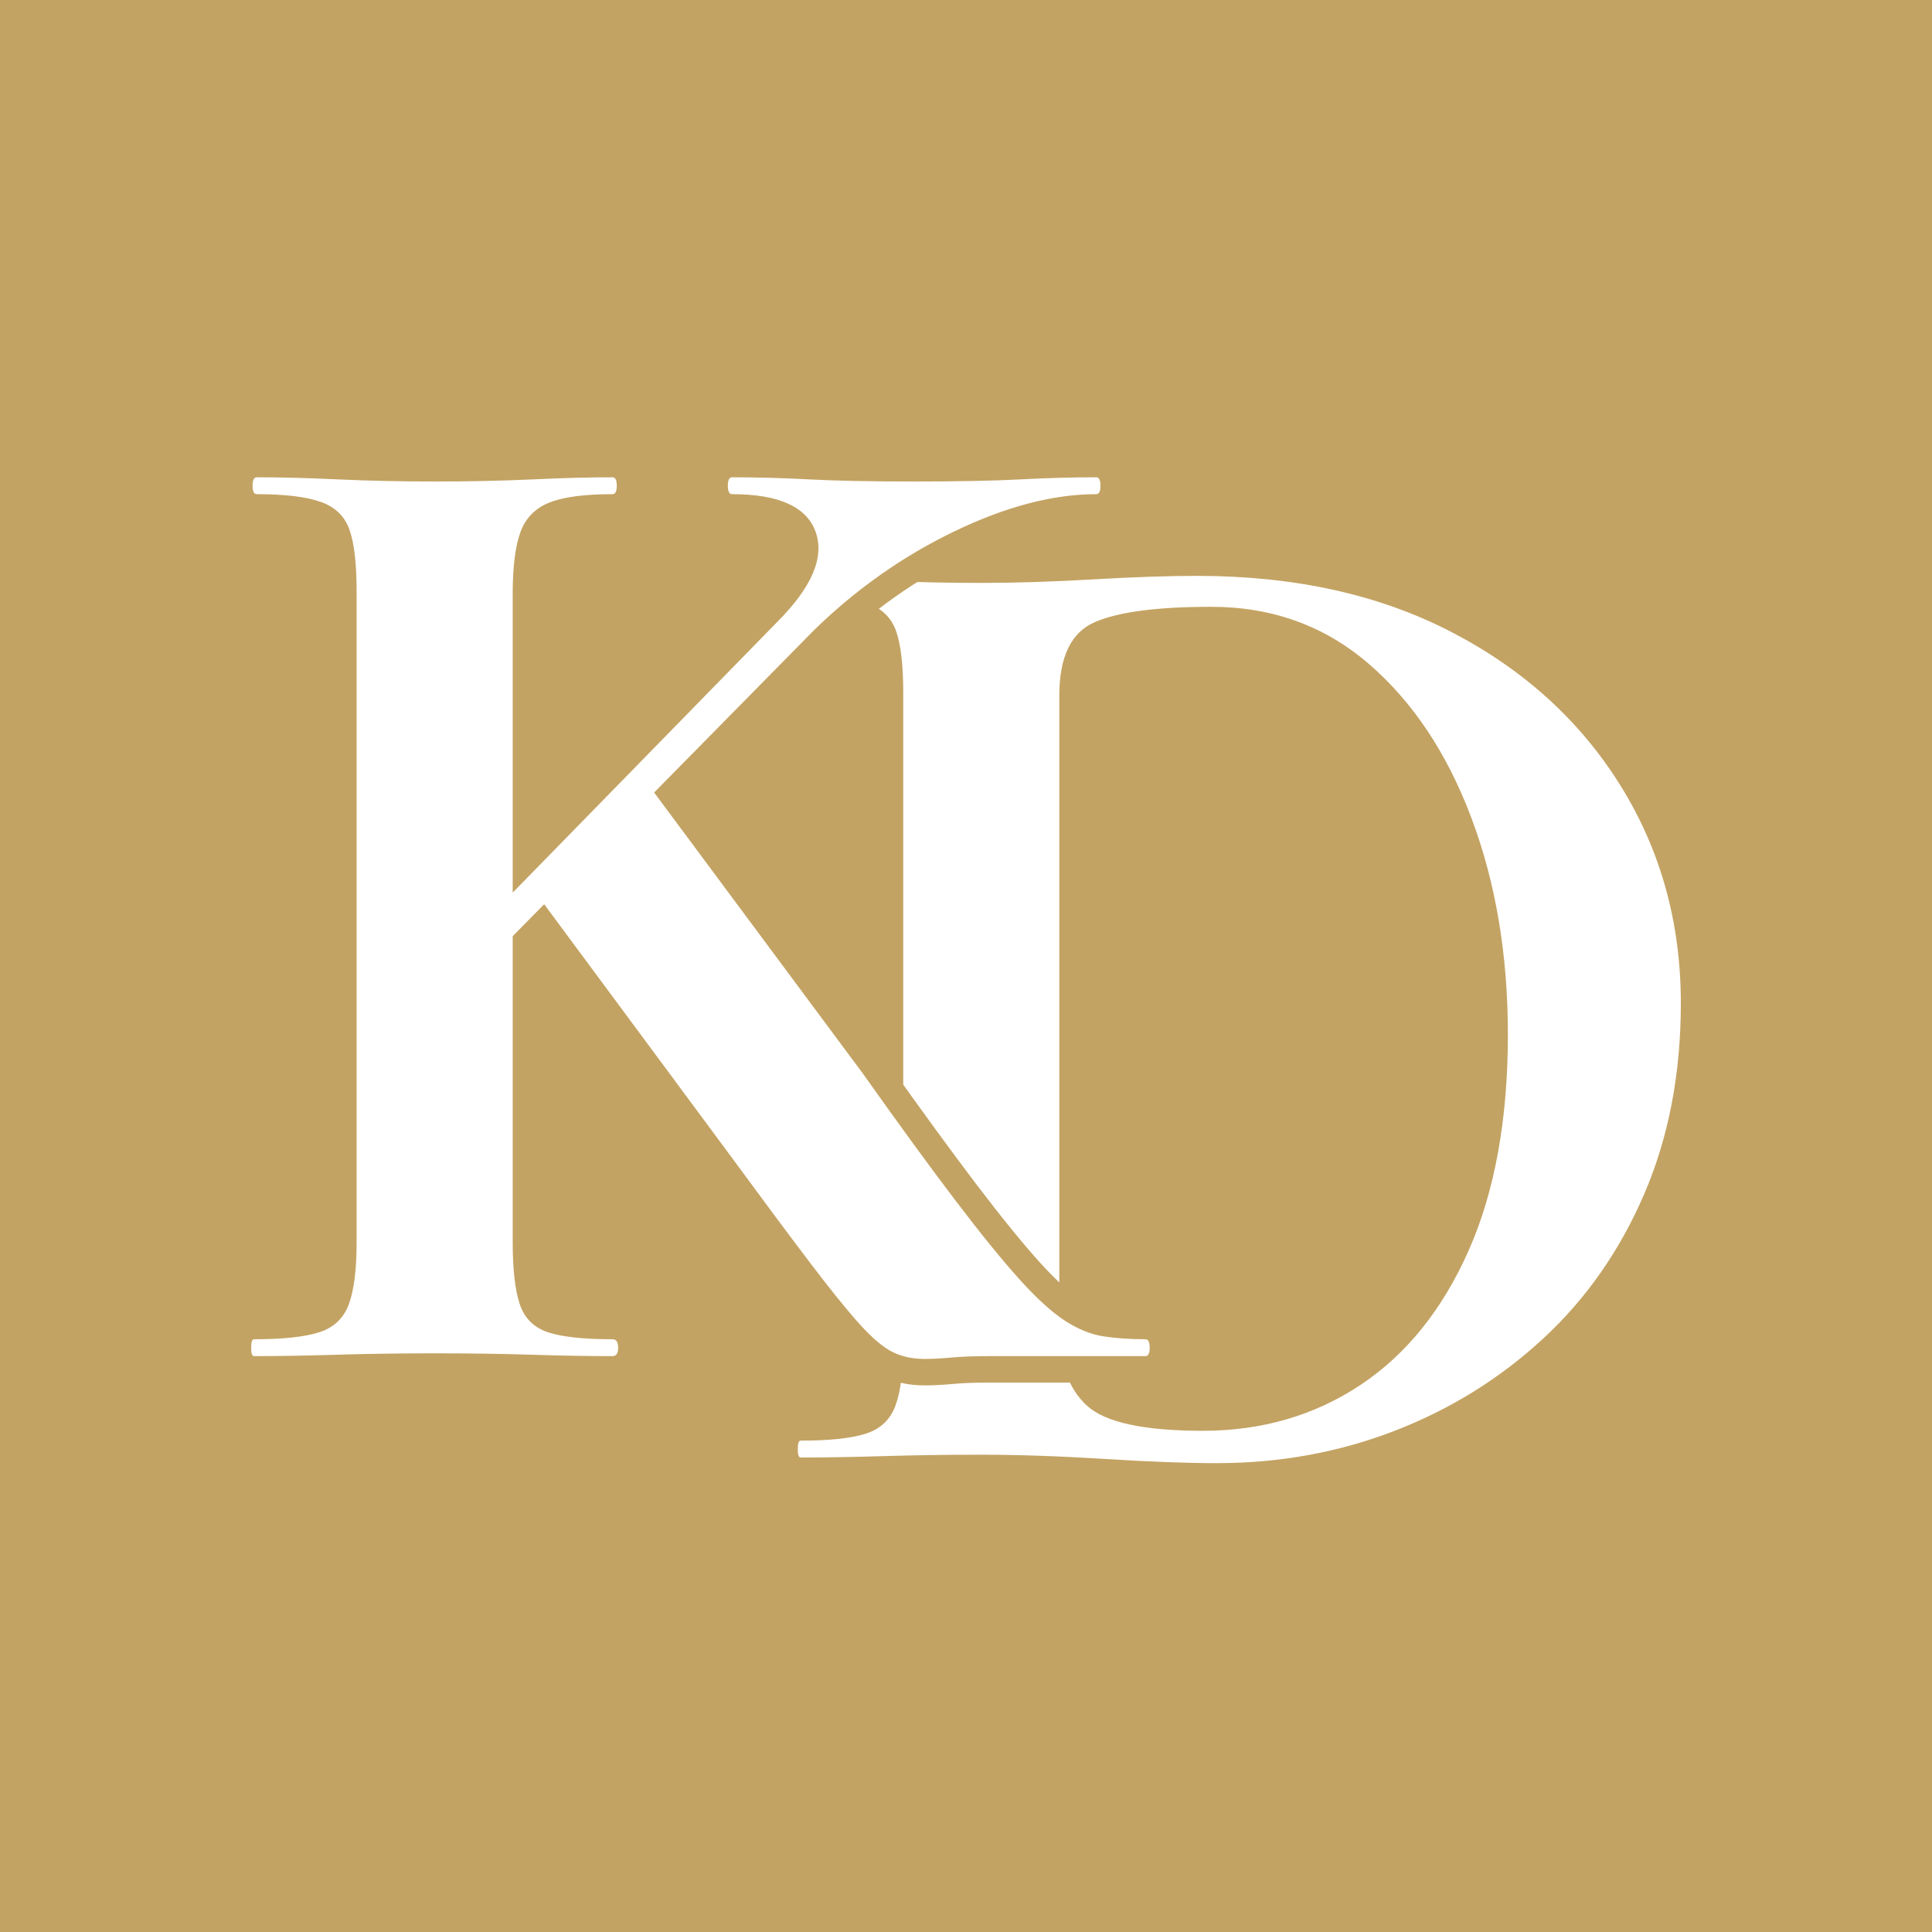
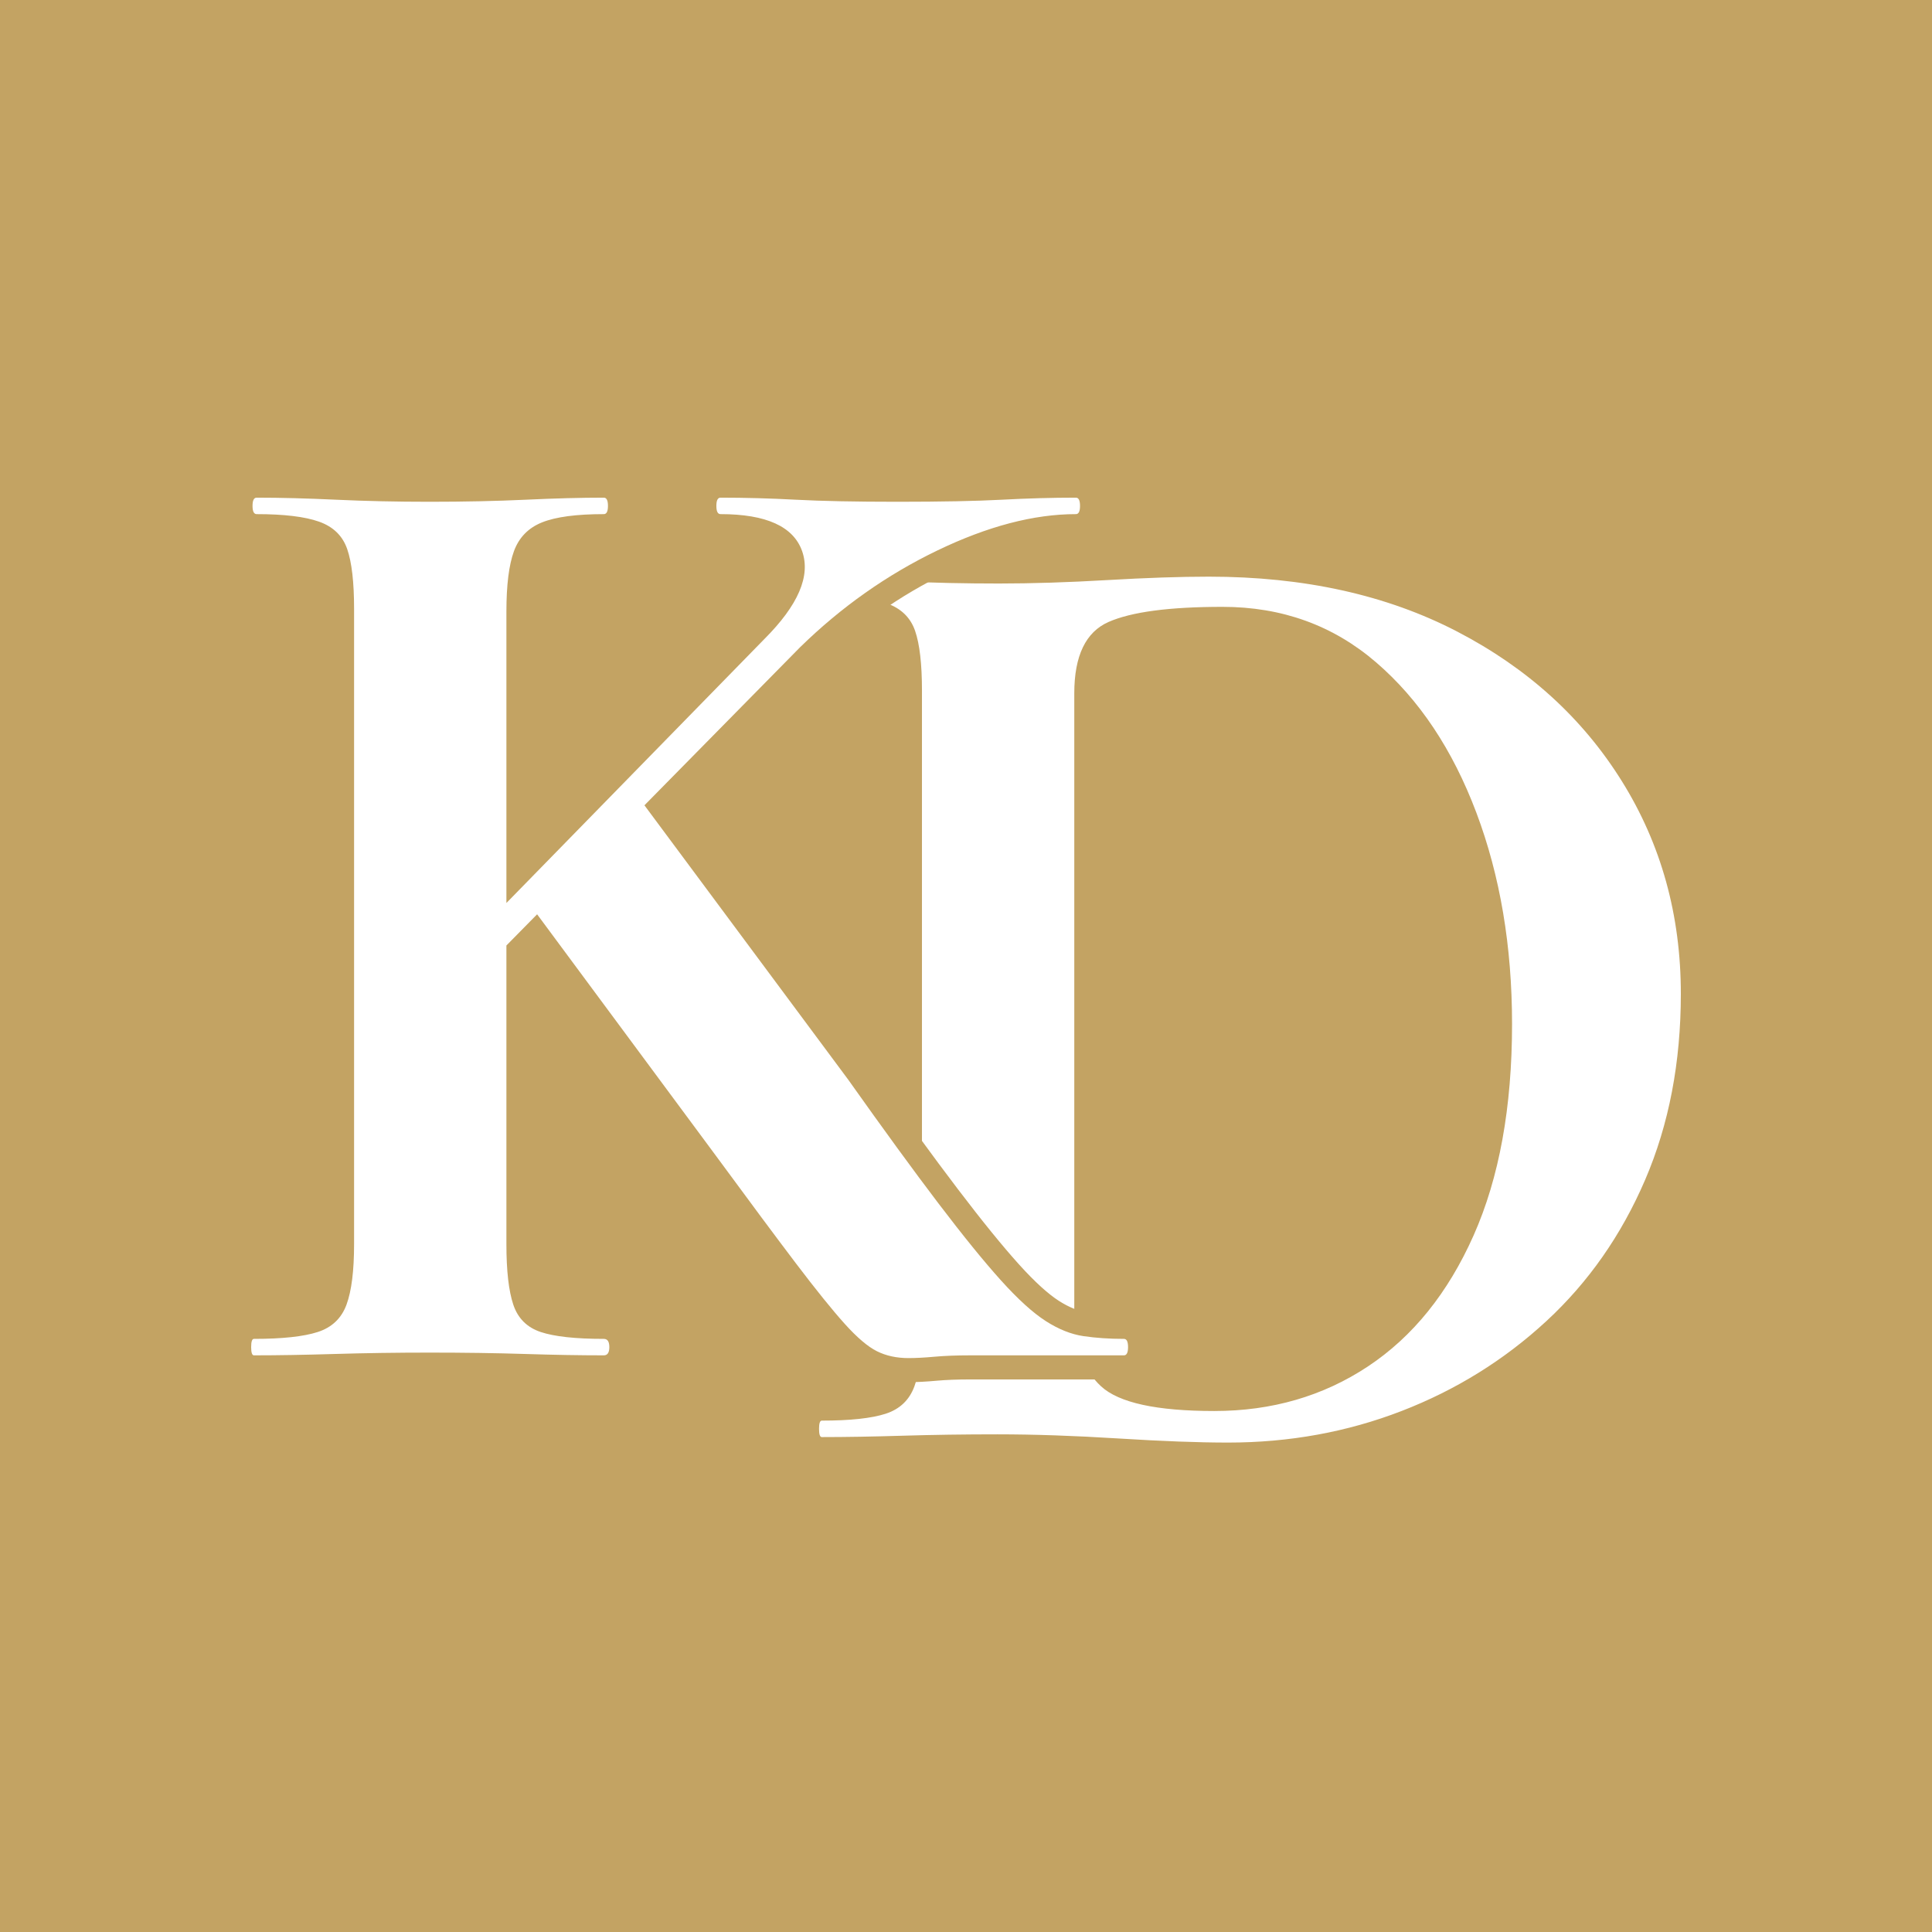
<svg xmlns="http://www.w3.org/2000/svg" viewBox="0 0 512 512" width="512" height="512" role="img" aria-label="Kirkcaldy Dental &amp; Implant Clinic">
  <rect width="512" height="512" fill="#C3A363" />
  <g fill="#FFFFFF">
    <defs>
-       <mask id="kdmask256125" maskUnits="userSpaceOnUse" x="-10000" y="-10000" width="20000" height="20000">
+       <mask id="kdmask256131" maskUnits="userSpaceOnUse" x="-10000" y="-10000" width="20000" height="20000">
        <rect x="-10000" y="-10000" width="20000" height="20000" fill="#fff" />
-         <path d="M94.508 329.205V156.671Q94.508 145.865 92.645 140.461Q90.782 135.058 85.006 133.009Q79.23 130.959 68.051 130.959Q66.933 130.959 66.933 128.723Q66.933 126.487 68.051 126.487Q77.739 126.487 89.664 127.046Q101.588 127.605 115.003 127.605Q129.164 127.605 141.088 127.046Q153.013 126.487 162.329 126.487Q163.447 126.487 163.447 128.723Q163.447 130.959 162.329 130.959Q151.15 130.959 145.56 133.195Q139.97 135.431 137.921 141.02Q135.871 146.61 135.871 157.417V329.205Q135.871 340.011 137.735 345.601Q139.598 351.19 145.187 353.054Q150.777 354.917 162.329 354.917Q163.82 354.917 163.82 357.153Q163.82 359.389 162.329 359.389Q152.64 359.389 140.902 359.016Q129.164 358.643 115.003 358.643Q101.588 358.643 89.291 359.016Q76.994 359.389 67.305 359.389Q66.56 359.389 66.56 357.153Q66.56 354.917 67.305 354.917Q78.857 354.917 84.633 353.054Q90.409 351.19 92.459 345.601Q94.508 340.011 94.508 329.205ZM192.886 305.355 141.834 236.417 171.645 207.723 228.659 284.488Q243.192 304.983 253.254 318.212Q263.315 331.44 270.209 339.08Q277.103 346.719 282.32 350.073Q287.537 353.426 292.567 354.172Q297.598 354.917 303.56 354.917Q304.678 354.917 304.678 357.153Q304.678 359.389 303.56 359.389Q287.164 359.389 277.103 359.389Q267.041 359.389 261.824 359.389Q256.235 359.389 252.136 359.761Q248.037 360.134 245.056 360.134Q240.211 360.134 236.485 358.271Q232.758 356.407 227.728 350.818Q222.697 345.228 214.499 334.422Q206.301 323.615 192.886 305.355ZM109.786 263.247 205.928 164.869Q219.716 151.082 216.176 141.02Q212.636 130.959 194.004 130.959Q192.886 130.959 192.886 128.723Q192.886 126.487 194.004 126.487Q204.065 126.487 214.499 127.046Q224.933 127.605 242.074 127.605Q259.961 127.605 270.395 127.046Q280.829 126.487 290.518 126.487Q291.636 126.487 291.636 128.723Q291.636 130.959 290.518 130.959Q273.376 130.959 252.881 140.834Q232.386 150.709 215.617 167.105L119.848 264.365Z" fill="#000" stroke="#000" stroke-width="14.02" stroke-linejoin="round" />
+         <path d="M93.835 329.723V161.343Q93.835 150.796 92.017 145.523Q90.199 140.25 84.562 138.25Q78.925 136.249 68.015 136.249Q66.924 136.249 66.924 134.067Q66.924 131.885 68.015 131.885Q77.47 131.885 89.108 132.431Q100.745 132.976 113.837 132.976Q127.657 132.976 139.294 132.431Q150.932 131.885 160.024 131.885Q161.115 131.885 161.115 134.067Q161.115 136.249 160.024 136.249Q149.113 136.249 143.658 138.431Q138.203 140.613 136.203 146.069Q134.203 151.524 134.203 162.07V329.723Q134.203 340.269 136.021 345.724Q137.84 351.179 143.295 352.997Q148.75 354.816 160.024 354.816Q161.478 354.816 161.478 356.998Q161.478 359.18 160.024 359.18Q150.568 359.18 139.112 358.816Q127.657 358.453 113.837 358.453Q100.745 358.453 88.744 358.816Q76.743 359.18 67.287 359.18Q66.56 359.18 66.56 356.998Q66.56 354.816 67.287 354.816Q78.561 354.816 84.198 352.997Q89.835 351.179 91.835 345.724Q93.835 340.269 93.835 329.723ZM189.845 306.448 140.022 239.168 169.115 211.166 224.757 286.082Q238.94 306.084 248.759 318.994Q258.578 331.905 265.306 339.36Q272.034 346.815 277.126 350.088Q282.217 353.361 287.127 354.089Q292.036 354.816 297.855 354.816Q298.946 354.816 298.946 356.998Q298.946 359.18 297.855 359.18Q281.853 359.18 272.034 359.18Q262.215 359.18 257.124 359.18Q251.669 359.18 247.668 359.544Q243.668 359.907 240.759 359.907Q236.031 359.907 232.394 358.089Q228.757 356.271 223.848 350.815Q218.938 345.36 210.937 334.814Q202.937 324.267 189.845 306.448ZM108.746 265.353 202.573 169.344Q216.029 155.888 212.574 146.069Q209.119 136.249 190.936 136.249Q189.845 136.249 189.845 134.067Q189.845 131.885 190.936 131.885Q200.755 131.885 210.937 132.431Q221.12 132.976 237.849 132.976Q255.305 132.976 265.488 132.431Q275.671 131.885 285.126 131.885Q286.217 131.885 286.217 134.067Q286.217 136.249 285.126 136.249Q268.398 136.249 248.396 145.887Q228.394 155.524 212.029 171.526L118.565 266.444Z" fill="#000" stroke="#000" stroke-width="12.77" stroke-linejoin="round" />
      </mask>
    </defs>
-     <path mask="url(#kdmask256125)" d="M322.468 387.749Q310.544 387.749 292.657 386.631Q274.77 385.513 259.864 385.513Q246.449 385.513 234.152 385.885Q221.855 386.258 212.166 386.258Q211.421 386.258 211.421 384.022Q211.421 381.786 212.166 381.786Q223.718 381.786 229.494 379.923Q235.27 378.06 237.319 372.47Q239.369 366.881 239.369 356.074V183.541Q239.369 172.734 237.506 167.331Q235.643 161.927 229.867 159.878Q224.091 157.828 212.911 157.828Q211.793 157.828 211.793 155.593Q211.793 153.357 212.911 153.357Q222.6 153.357 234.525 153.916Q246.449 154.475 260.237 154.475Q273.652 154.475 289.676 153.543Q305.699 152.611 317.251 152.611Q356.006 152.611 384.699 167.517Q413.393 182.423 429.416 208.135Q445.44 233.847 445.44 265.895Q445.44 293.843 435.751 316.388Q426.063 338.932 408.921 354.77Q391.78 370.607 369.607 379.178Q347.435 387.749 322.468 387.749ZM318.742 379.178Q342.218 379.178 360.478 367.067Q378.737 354.956 389.171 331.48Q399.605 308.003 399.605 274.093Q399.605 242.418 389.916 216.706Q380.228 190.994 362.713 175.902Q345.199 160.81 320.978 160.81Q299.364 160.81 290.048 164.909Q280.732 169.008 280.732 184.286V351.975Q280.732 365.763 287.999 372.47Q295.265 379.178 318.742 379.178Z" />
-     <path data-kd="K" d="M94.508 329.205V156.671Q94.508 145.865 92.645 140.461Q90.782 135.058 85.006 133.009Q79.23 130.959 68.051 130.959Q66.933 130.959 66.933 128.723Q66.933 126.487 68.051 126.487Q77.739 126.487 89.664 127.046Q101.588 127.605 115.003 127.605Q129.164 127.605 141.088 127.046Q153.013 126.487 162.329 126.487Q163.447 126.487 163.447 128.723Q163.447 130.959 162.329 130.959Q151.15 130.959 145.56 133.195Q139.97 135.431 137.921 141.02Q135.871 146.61 135.871 157.417V329.205Q135.871 340.011 137.735 345.601Q139.598 351.19 145.187 353.054Q150.777 354.917 162.329 354.917Q163.82 354.917 163.82 357.153Q163.82 359.389 162.329 359.389Q152.64 359.389 140.902 359.016Q129.164 358.643 115.003 358.643Q101.588 358.643 89.291 359.016Q76.994 359.389 67.305 359.389Q66.56 359.389 66.56 357.153Q66.56 354.917 67.305 354.917Q78.857 354.917 84.633 353.054Q90.409 351.19 92.459 345.601Q94.508 340.011 94.508 329.205ZM192.886 305.355 141.834 236.417 171.645 207.723 228.659 284.488Q243.192 304.983 253.254 318.212Q263.315 331.44 270.209 339.08Q277.103 346.719 282.32 350.073Q287.537 353.426 292.567 354.172Q297.598 354.917 303.56 354.917Q304.678 354.917 304.678 357.153Q304.678 359.389 303.56 359.389Q287.164 359.389 277.103 359.389Q267.041 359.389 261.824 359.389Q256.235 359.389 252.136 359.761Q248.037 360.134 245.056 360.134Q240.211 360.134 236.485 358.271Q232.758 356.407 227.728 350.818Q222.697 345.228 214.499 334.422Q206.301 323.615 192.886 305.355ZM109.786 263.247 205.928 164.869Q219.716 151.082 216.176 141.02Q212.636 130.959 194.004 130.959Q192.886 130.959 192.886 128.723Q192.886 126.487 194.004 126.487Q204.065 126.487 214.499 127.046Q224.933 127.605 242.074 127.605Q259.961 127.605 270.395 127.046Q280.829 126.487 290.518 126.487Q291.636 126.487 291.636 128.723Q291.636 130.959 290.518 130.959Q273.376 130.959 252.881 140.834Q232.386 150.709 215.617 167.105L119.848 264.365Z" />
+     <path mask="url(#kdmask256131)" d="M325.428 382.297Q313.791 382.297 296.335 381.206Q278.879 380.115 264.332 380.115Q251.24 380.115 239.238 380.478Q227.237 380.842 217.782 380.842Q217.054 380.842 217.054 378.66Q217.054 376.478 217.782 376.478Q229.056 376.478 234.693 374.66Q240.329 372.841 242.33 367.386Q244.33 361.931 244.33 351.385V183.005Q244.33 172.458 242.511 167.185Q240.693 161.912 235.056 159.912Q229.419 157.911 218.509 157.911Q217.418 157.911 217.418 155.729Q217.418 153.547 218.509 153.547Q227.965 153.547 239.602 154.093Q251.24 154.638 264.695 154.638Q277.788 154.638 293.425 153.729Q309.063 152.82 320.337 152.82Q358.159 152.82 386.162 167.367Q414.164 181.914 429.802 207.007Q445.44 232.1 445.44 263.376Q445.44 290.652 435.985 312.654Q426.529 334.656 409.8 350.112Q393.071 365.568 371.433 373.932Q349.794 382.297 325.428 382.297ZM321.792 373.932Q344.703 373.932 362.523 362.113Q380.343 350.294 390.526 327.382Q400.708 304.471 400.708 271.377Q400.708 240.465 391.253 215.372Q381.798 190.278 364.705 175.55Q347.612 160.821 323.974 160.821Q302.881 160.821 293.789 164.821Q284.697 168.822 284.697 183.732V347.384Q284.697 360.84 291.789 367.386Q298.88 373.932 321.792 373.932Z" />
+     <path data-kd="K" d="M93.835 329.723V161.343Q93.835 150.796 92.017 145.523Q90.199 140.25 84.562 138.25Q78.925 136.249 68.015 136.249Q66.924 136.249 66.924 134.067Q66.924 131.885 68.015 131.885Q77.47 131.885 89.108 132.431Q100.745 132.976 113.837 132.976Q127.657 132.976 139.294 132.431Q150.932 131.885 160.024 131.885Q161.115 131.885 161.115 134.067Q161.115 136.249 160.024 136.249Q149.113 136.249 143.658 138.431Q138.203 140.613 136.203 146.069Q134.203 151.524 134.203 162.07V329.723Q134.203 340.269 136.021 345.724Q137.84 351.179 143.295 352.997Q148.75 354.816 160.024 354.816Q161.478 354.816 161.478 356.998Q161.478 359.18 160.024 359.18Q150.568 359.18 139.112 358.816Q127.657 358.453 113.837 358.453Q100.745 358.453 88.744 358.816Q76.743 359.18 67.287 359.18Q66.56 359.18 66.56 356.998Q66.56 354.816 67.287 354.816Q78.561 354.816 84.198 352.997Q89.835 351.179 91.835 345.724Q93.835 340.269 93.835 329.723ZM189.845 306.448 140.022 239.168 169.115 211.166 224.757 286.082Q238.94 306.084 248.759 318.994Q258.578 331.905 265.306 339.36Q272.034 346.815 277.126 350.088Q282.217 353.361 287.127 354.089Q292.036 354.816 297.855 354.816Q298.946 354.816 298.946 356.998Q298.946 359.18 297.855 359.18Q281.853 359.18 272.034 359.18Q262.215 359.18 257.124 359.18Q251.669 359.18 247.668 359.544Q243.668 359.907 240.759 359.907Q236.031 359.907 232.394 358.089Q228.757 356.271 223.848 350.815Q218.938 345.36 210.937 334.814Q202.937 324.267 189.845 306.448ZM108.746 265.353 202.573 169.344Q216.029 155.888 212.574 146.069Q209.119 136.249 190.936 136.249Q189.845 136.249 189.845 134.067Q189.845 131.885 190.936 131.885Q200.755 131.885 210.937 132.431Q221.12 132.976 237.849 132.976Q255.305 132.976 265.488 132.431Q275.671 131.885 285.126 131.885Q286.217 131.885 286.217 134.067Q286.217 136.249 285.126 136.249Q268.398 136.249 248.396 145.887Q228.394 155.524 212.029 171.526L118.565 266.444Z" />
  </g>
</svg>
